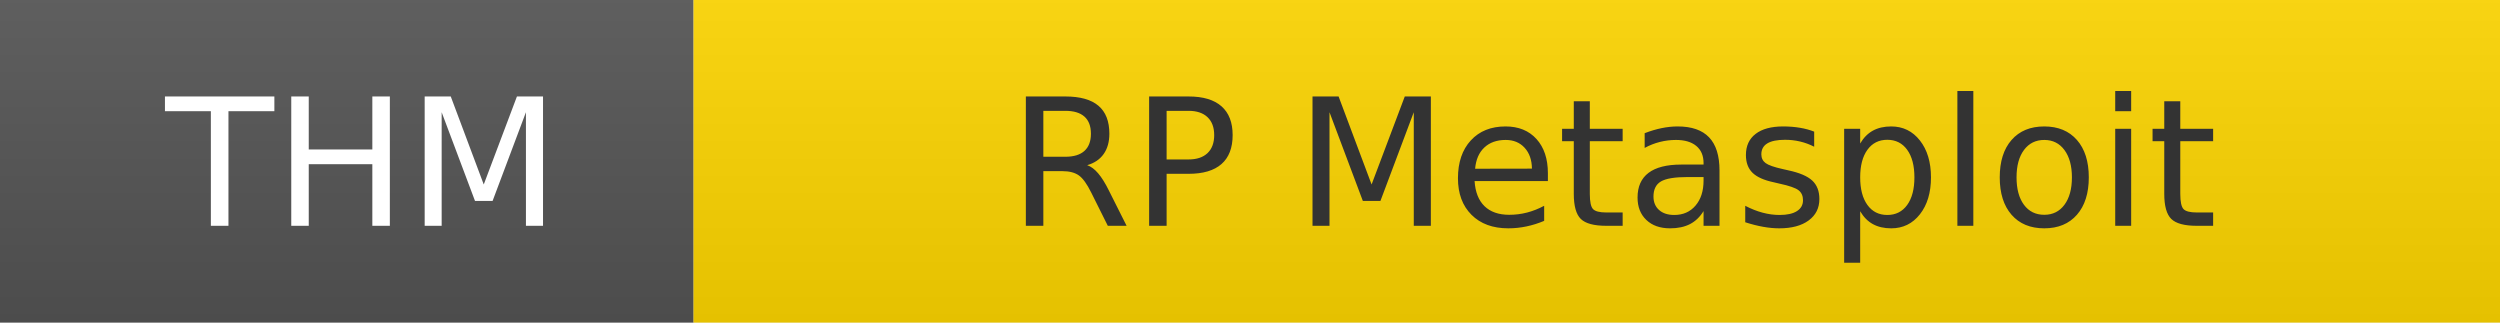
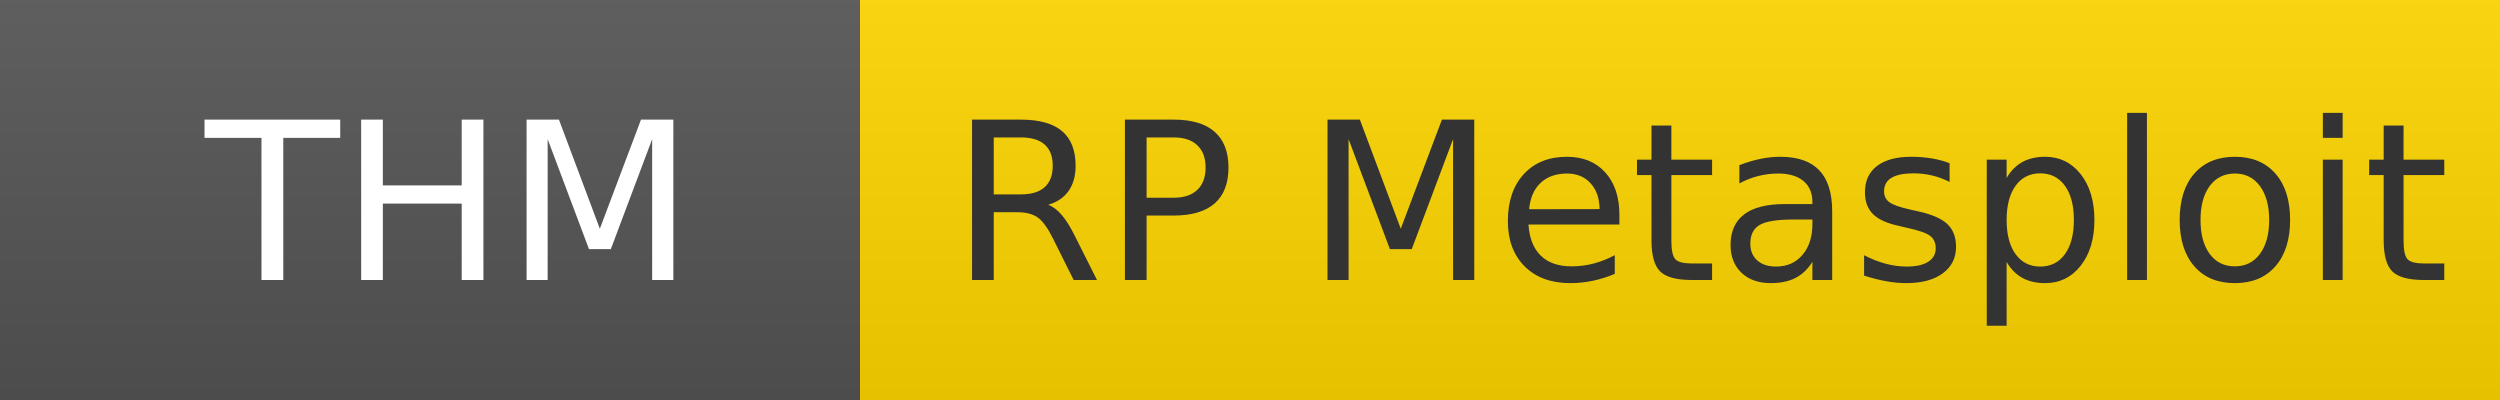
- <svg xmlns="http://www.w3.org/2000/svg" width="155" height="20" role="img">
+ <svg xmlns="http://www.w3.org/2000/svg" width="125" height="20" role="img">
  <linearGradient id="s" x2="0" y2="100%">
    <stop offset="0" stop-color="#bbb" stop-opacity=".1" />
    <stop offset="1" stop-opacity=".1" />
  </linearGradient>
  <g>
    <rect width="43" height="20" fill="#555" />
    <rect x="43" width="267" height="20" fill="#ffd700" />
    <rect width="310" height="20" fill="url(#s)" />
  </g>
  <g fill="#fff" text-anchor="middle" font-family="Verdana,Geneva,DejaVu Sans,sans-serif" text-rendering="geometricPrecision" font-size="110">
    <text x="225" y="140" transform="scale(.1)" fill="#fff">THM</text>
-     <text x="1000" y="140" transform="scale(.1)" fill="#333">
+     <text x="850" y="140" transform="scale(.1)" fill="#333">
            RP Metasploit
        </text>
  </g>
</svg>
